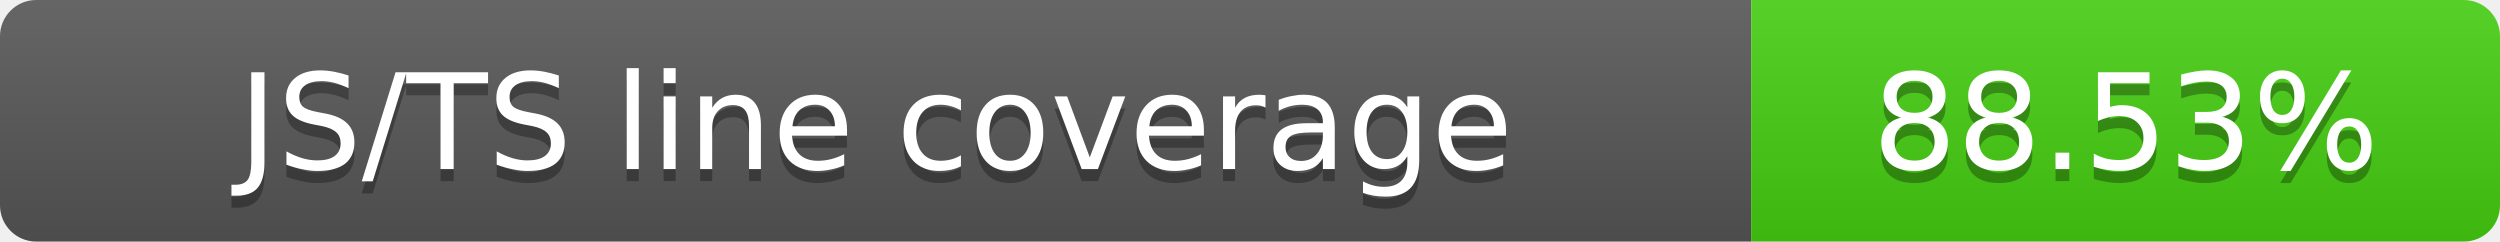
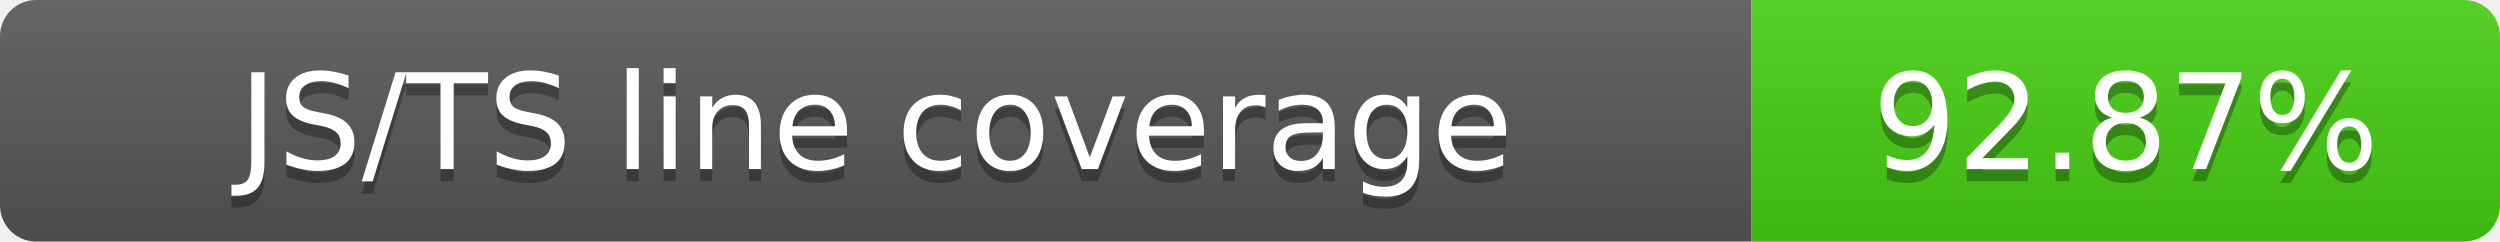
- <svg xmlns="http://www.w3.org/2000/svg" width="207" height="20" role="img" aria-label="JS/TS line coverage: 88.53%">
+ <svg xmlns="http://www.w3.org/2000/svg" width="207" height="20" role="img" aria-label="JS/TS line coverage: 92.87%">
  <linearGradient id="shade" x2="0" y2="100%">
    <stop offset="0" stop-color="#fff" stop-opacity=".1" />
    <stop offset="1" stop-opacity=".1" />
  </linearGradient>
  <clipPath id="round">
    <rect width="207" height="20" rx="3" />
  </clipPath>
  <g clip-path="url(#round)">
    <path fill="#555" d="M0 0h145v20H0z" />
    <path fill="#4c1" d="M145 0h62v20h-62z" />
    <path fill="url(#shade)" d="M0 0h207v20H0z" />
  </g>
  <g fill="#fff" text-anchor="middle" font-family="Verdana,Geneva,DejaVu Sans,sans-serif" font-size="11">
    <text x="72.5" y="15" fill="#010101" fill-opacity=".3">JS/TS line coverage</text>
    <text x="72.5" y="14">JS/TS line coverage</text>
-     <text x="176" y="15" fill="#010101" fill-opacity=".3">88.53%</text>
-     <text x="176" y="14">88.53%</text>
+     <text x="176" y="15" fill="#010101" fill-opacity=".3">92.87%</text>
+     <text x="176" y="14">92.87%</text>
  </g>
</svg>
